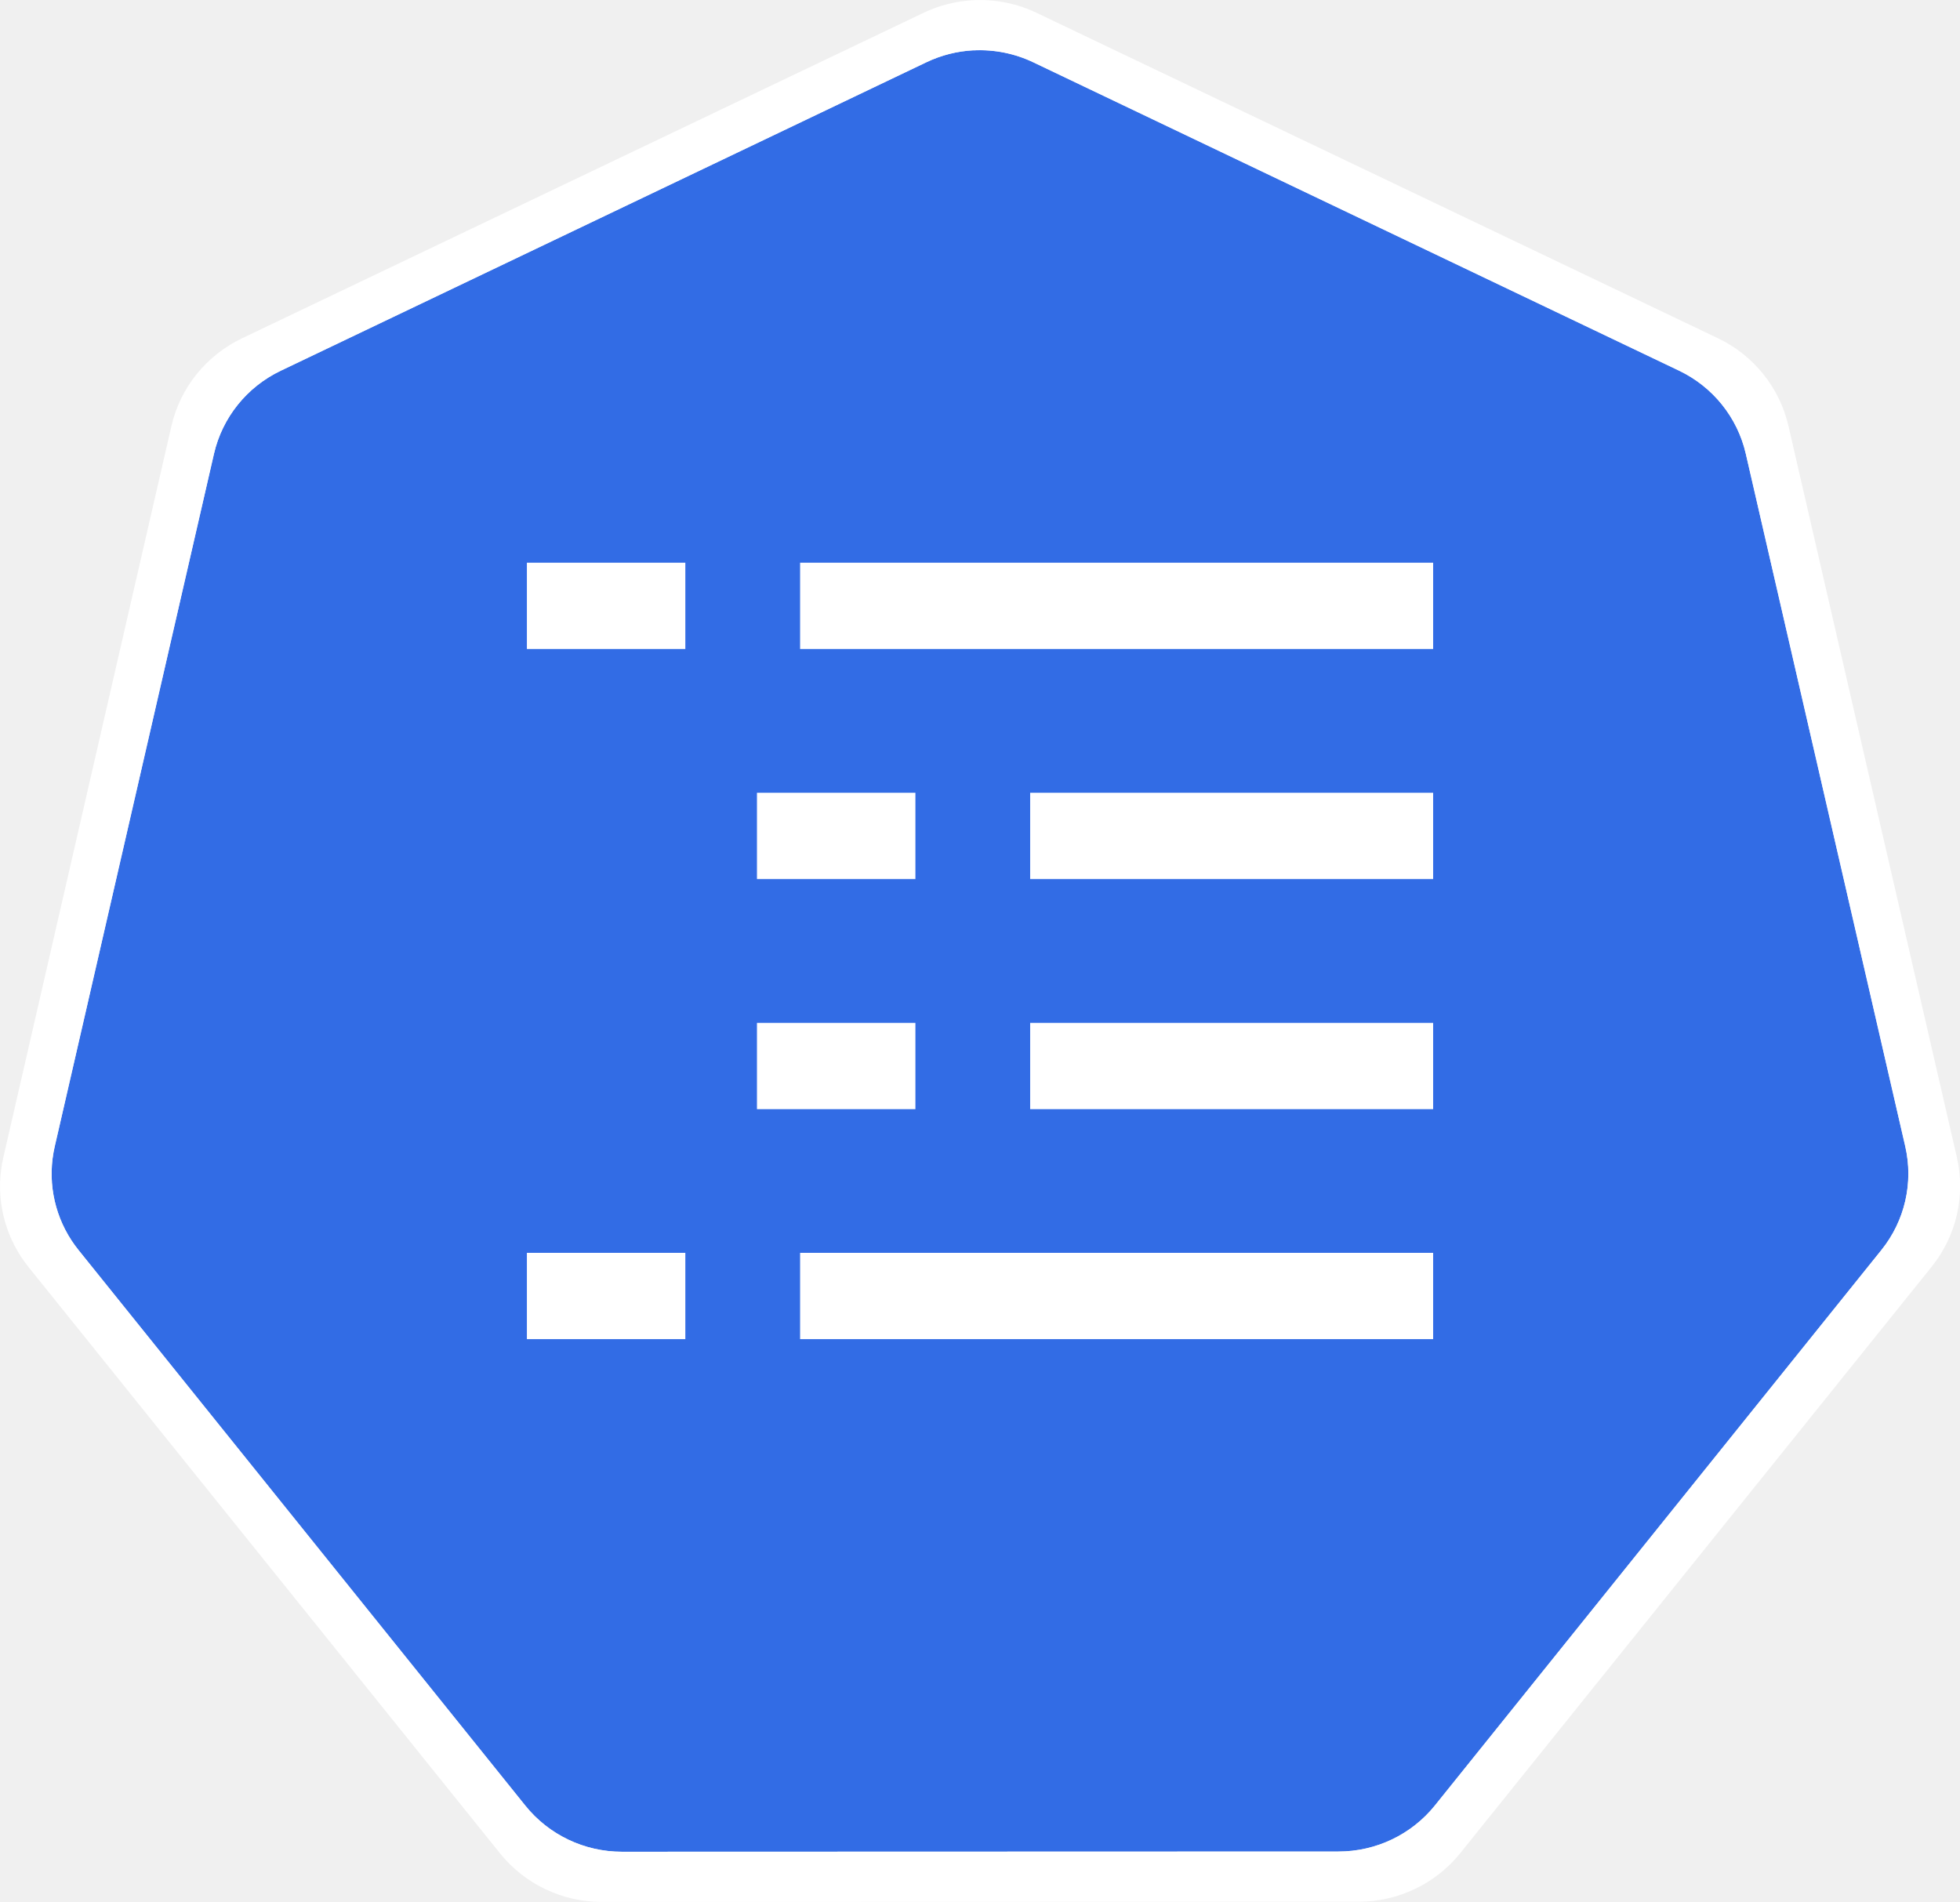
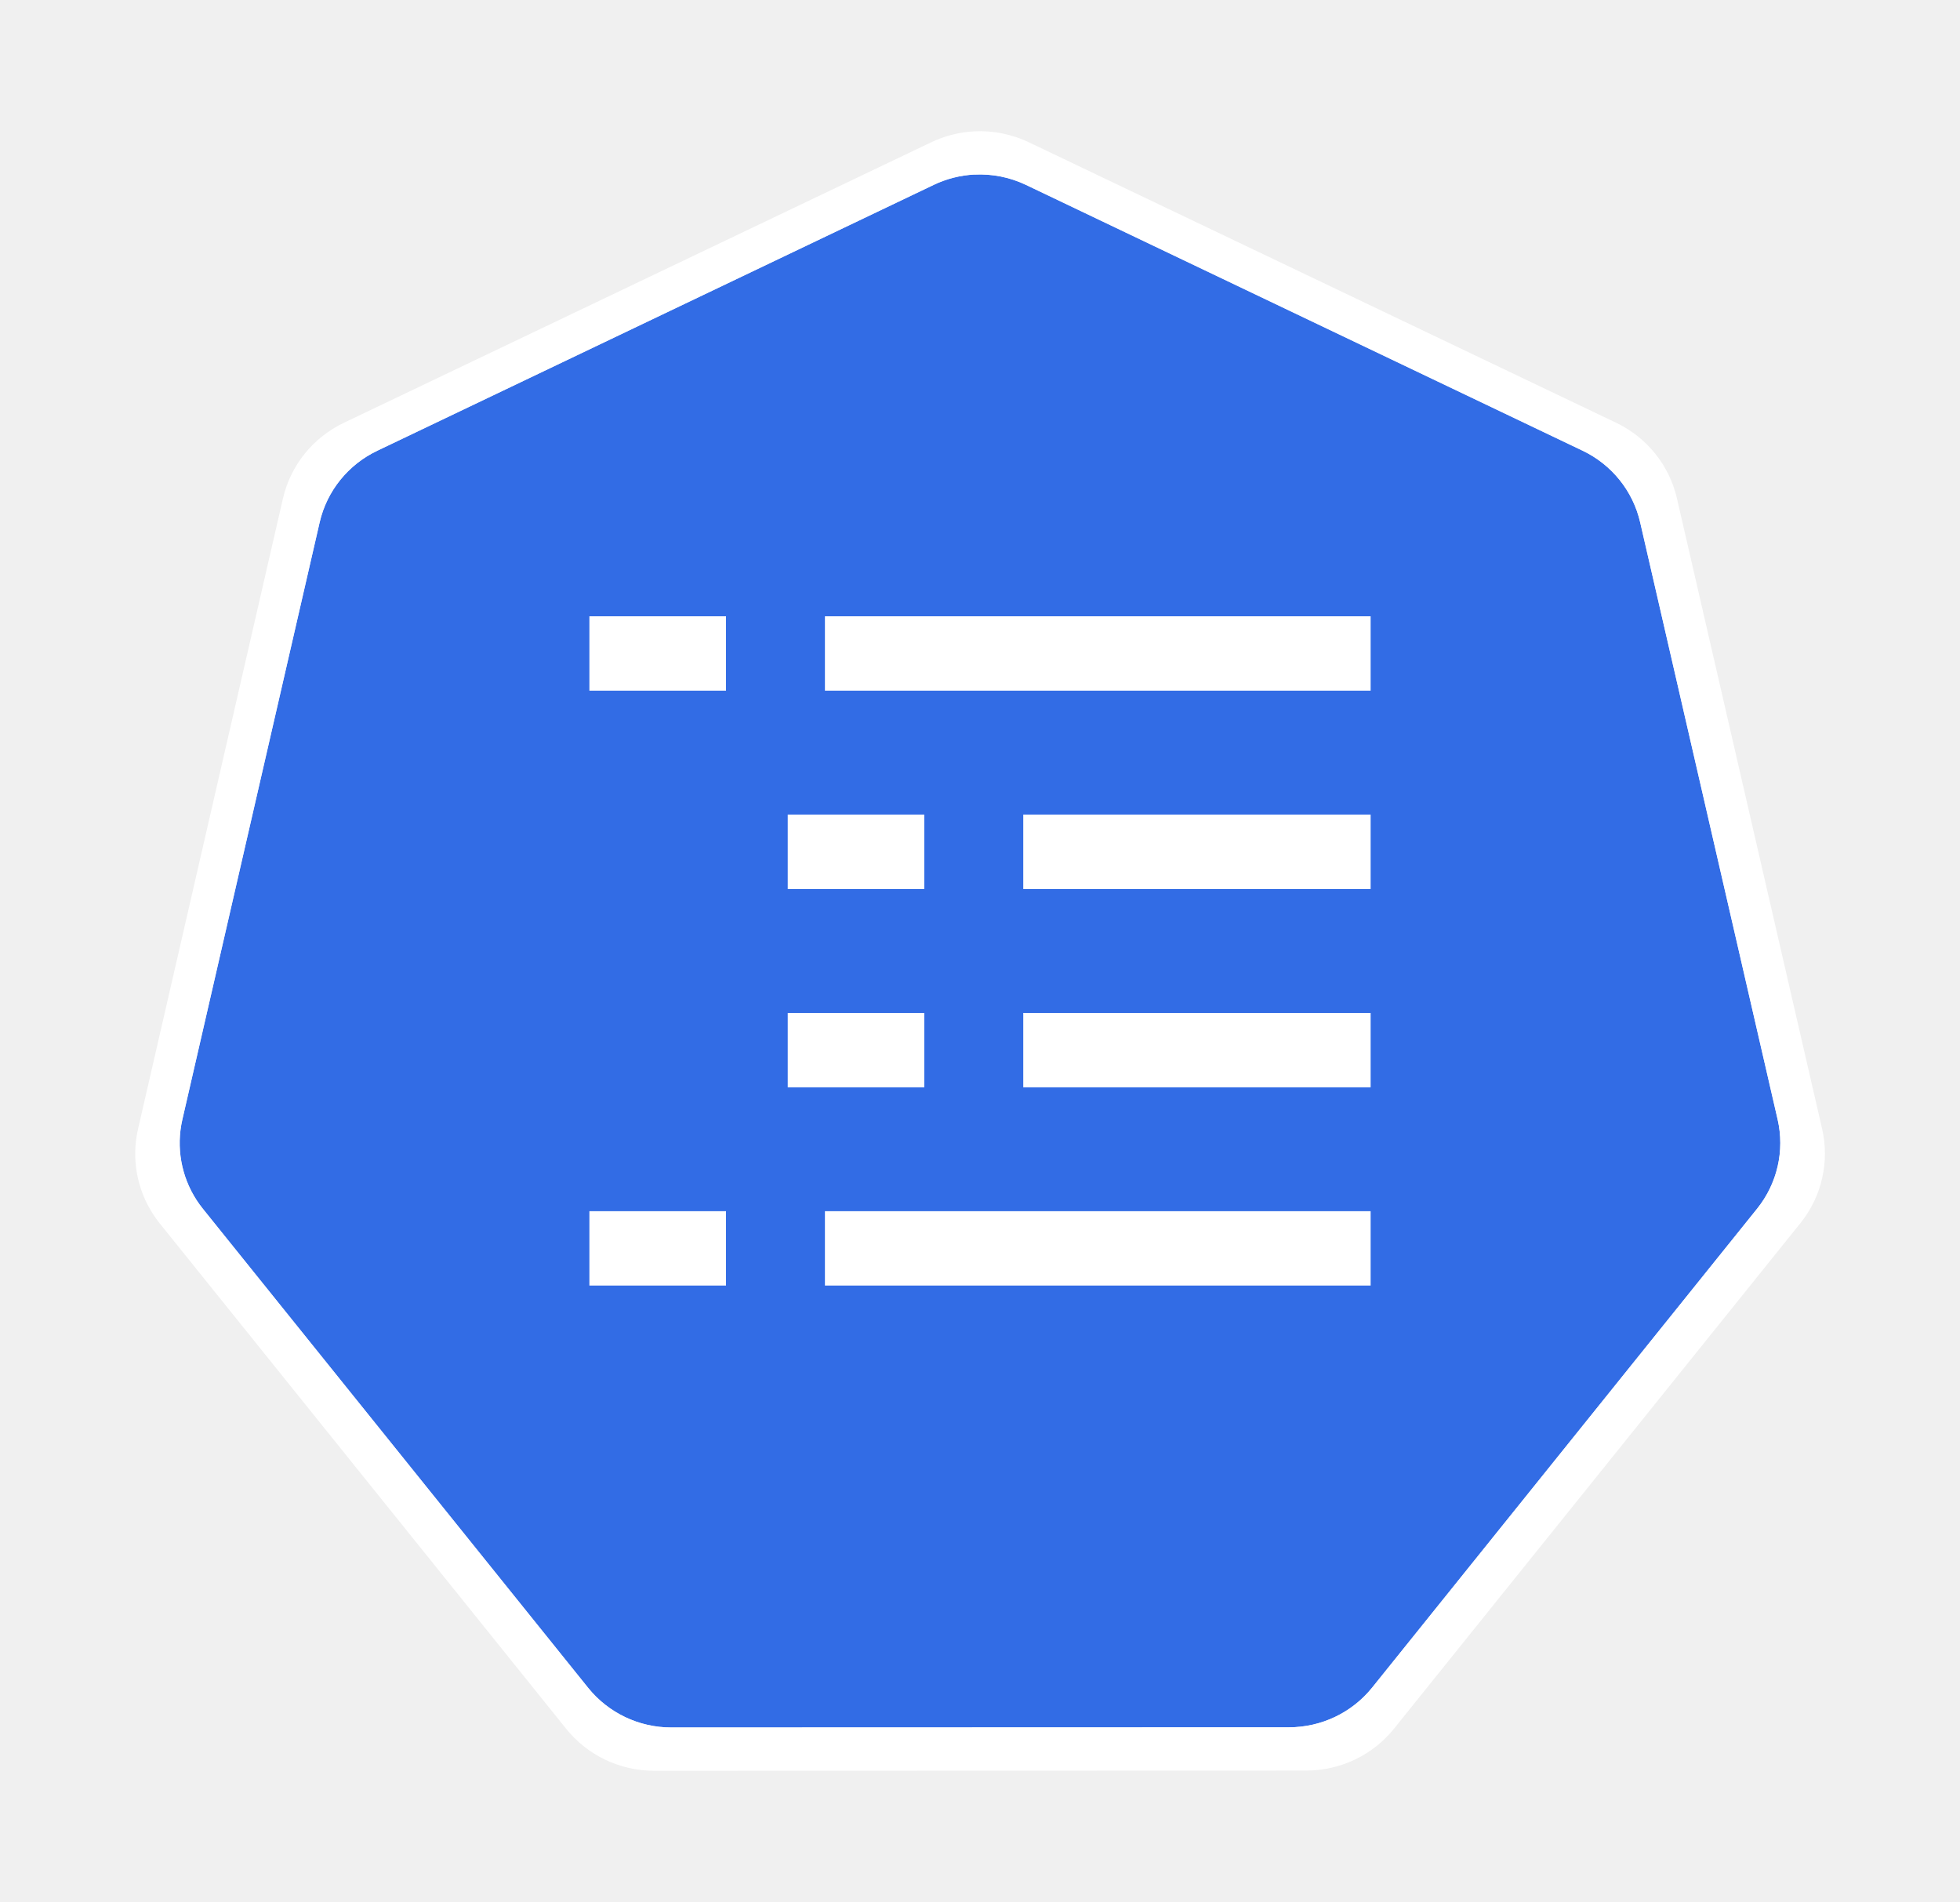
- <svg xmlns="http://www.w3.org/2000/svg" width="18.035mm" height="17.5mm" viewBox="0 0 18.035 17.5" version="1.1" id="svg13826">
+ <svg xmlns="http://www.w3.org/2000/svg" width="18.035mm" height="17.5mm" viewBox="-1.443 -1.4 20.921 20.3" version="1.1" id="svg13826">
  <defs id="defs13820" />
  <g id="layer1" transform="translate(-0.9926264,-1.174181)">
    <g id="g70" transform="matrix(1.014889,0,0,1.014889,16.90215,-2.698726)">
      <path id="path3055" d="m -6.849,4.272 a 1.119,1.11 0 0 0 -0.429,0.109 l -5.852,2.796 a 1.119,1.11 0 0 0 -0.606,0.753 l -1.444,6.281 a 1.119,1.11 0 0 0 0.152,0.851 1.119,1.11 0 0 0 0.064,0.088 l 4.051,5.037 a 1.119,1.11 0 0 0 0.875,0.418 l 6.496,-0.002 a 1.119,1.11 0 0 0 0.875,-0.417 L 1.382,15.149 A 1.119,1.11 0 0 0 1.598,14.21 L 0.152,7.929 A 1.119,1.11 0 0 0 -0.453,7.176 L -6.307,4.381 A 1.119,1.11 0 0 0 -6.849,4.272 Z" fill="#326ce5" fill-opacity="1" stroke="none" stroke-width="0" stroke-dasharray="none" stroke-opacity="1" />
      <path id="path3054-2-9" d="M -6.852,3.818 A 1.181,1.172 0 0 0 -7.304,3.933 l -6.179,2.951 a 1.181,1.172 0 0 0 -0.639,0.795 l -1.524,6.631 a 1.181,1.172 0 0 0 0.16,0.899 1.181,1.172 0 0 0 0.067,0.093 l 4.276,5.317 a 1.181,1.172 0 0 0 0.924,0.441 l 6.858,-0.002 a 1.181,1.172 0 0 0 0.924,-0.44 l 4.275,-5.318 a 1.181,1.172 0 0 0 0.228,-0.991 L 0.539,7.678 A 1.181,1.172 0 0 0 -0.1,6.883 L -6.279,3.932 A 1.181,1.172 0 0 0 -6.852,3.818 Z m 0.003,0.455 a 1.119,1.11 0 0 1 0.543,0.109 l 5.853,2.795 A 1.119,1.11 0 0 1 0.152,7.929 L 1.598,14.21 a 1.119,1.11 0 0 1 -0.216,0.939 l -4.049,5.037 a 1.119,1.11 0 0 1 -0.875,0.417 l -6.496,0.002 a 1.119,1.11 0 0 1 -0.875,-0.418 l -4.051,-5.037 a 1.119,1.11 0 0 1 -0.064,-0.088 1.119,1.11 0 0 1 -0.152,-0.851 l 1.444,-6.281 a 1.119,1.11 0 0 1 0.606,-0.753 l 5.852,-2.796 a 1.119,1.11 0 0 1 0.429,-0.109 z" font-size="medium" font-family="Sans" text-anchor="start" fill="#ffffff" fill-opacity="1" fill-rule="nonzero" stroke="none" stroke-width="0" stroke-dasharray="none" />
    </g>
    <g id="g3349" transform="translate(0.1177898,0.4579429)">
      <path d="m 8.237,6.291 5.825,0" id="path876" fill="none" fill-rule="evenodd" stroke="#ffffff" stroke-width="0.794" stroke-linecap="butt" stroke-linejoin="round" stroke-opacity="1" />
      <path d="m 5.723,6.291 1.458,0" id="path880" fill="none" fill-rule="evenodd" stroke="#ffffff" stroke-width="0.794" stroke-linecap="butt" stroke-linejoin="round" stroke-opacity="1" />
      <a id="a3346">
        <path id="path884" d="m 10.354,8.408 3.708,0" fill="none" fill-rule="evenodd" stroke="#ffffff" stroke-width="0.794" stroke-linecap="butt" stroke-linejoin="round" stroke-opacity="1" />
      </a>
      <path d="m 7.84,8.408 1.458,0" id="path888" fill="none" fill-rule="evenodd" stroke="#ffffff" stroke-width="0.794" stroke-linecap="butt" stroke-linejoin="round" stroke-opacity="1" />
      <path d="m 10.354,10.525 3.708,0" id="path892" fill="none" fill-rule="evenodd" stroke="#ffffff" stroke-width="0.794" stroke-linecap="butt" stroke-linejoin="round" stroke-opacity="1" />
      <path d="m 7.84,10.525 1.458,0" id="path896" fill="none" fill-rule="evenodd" stroke="#ffffff" stroke-width="0.794" stroke-linecap="butt" stroke-linejoin="round" stroke-opacity="1" />
      <path d="m 8.237,12.641 5.825,0" id="path900" fill="none" fill-rule="evenodd" stroke="#ffffff" stroke-width="0.794" stroke-linecap="butt" stroke-linejoin="round" stroke-opacity="1" />
      <path d="m 5.723,12.641 1.458,0" id="path904" fill="none" fill-rule="evenodd" stroke="#ffffff" stroke-width="0.794" stroke-linecap="butt" stroke-linejoin="round" stroke-opacity="1" />
    </g>
  </g>
</svg>
